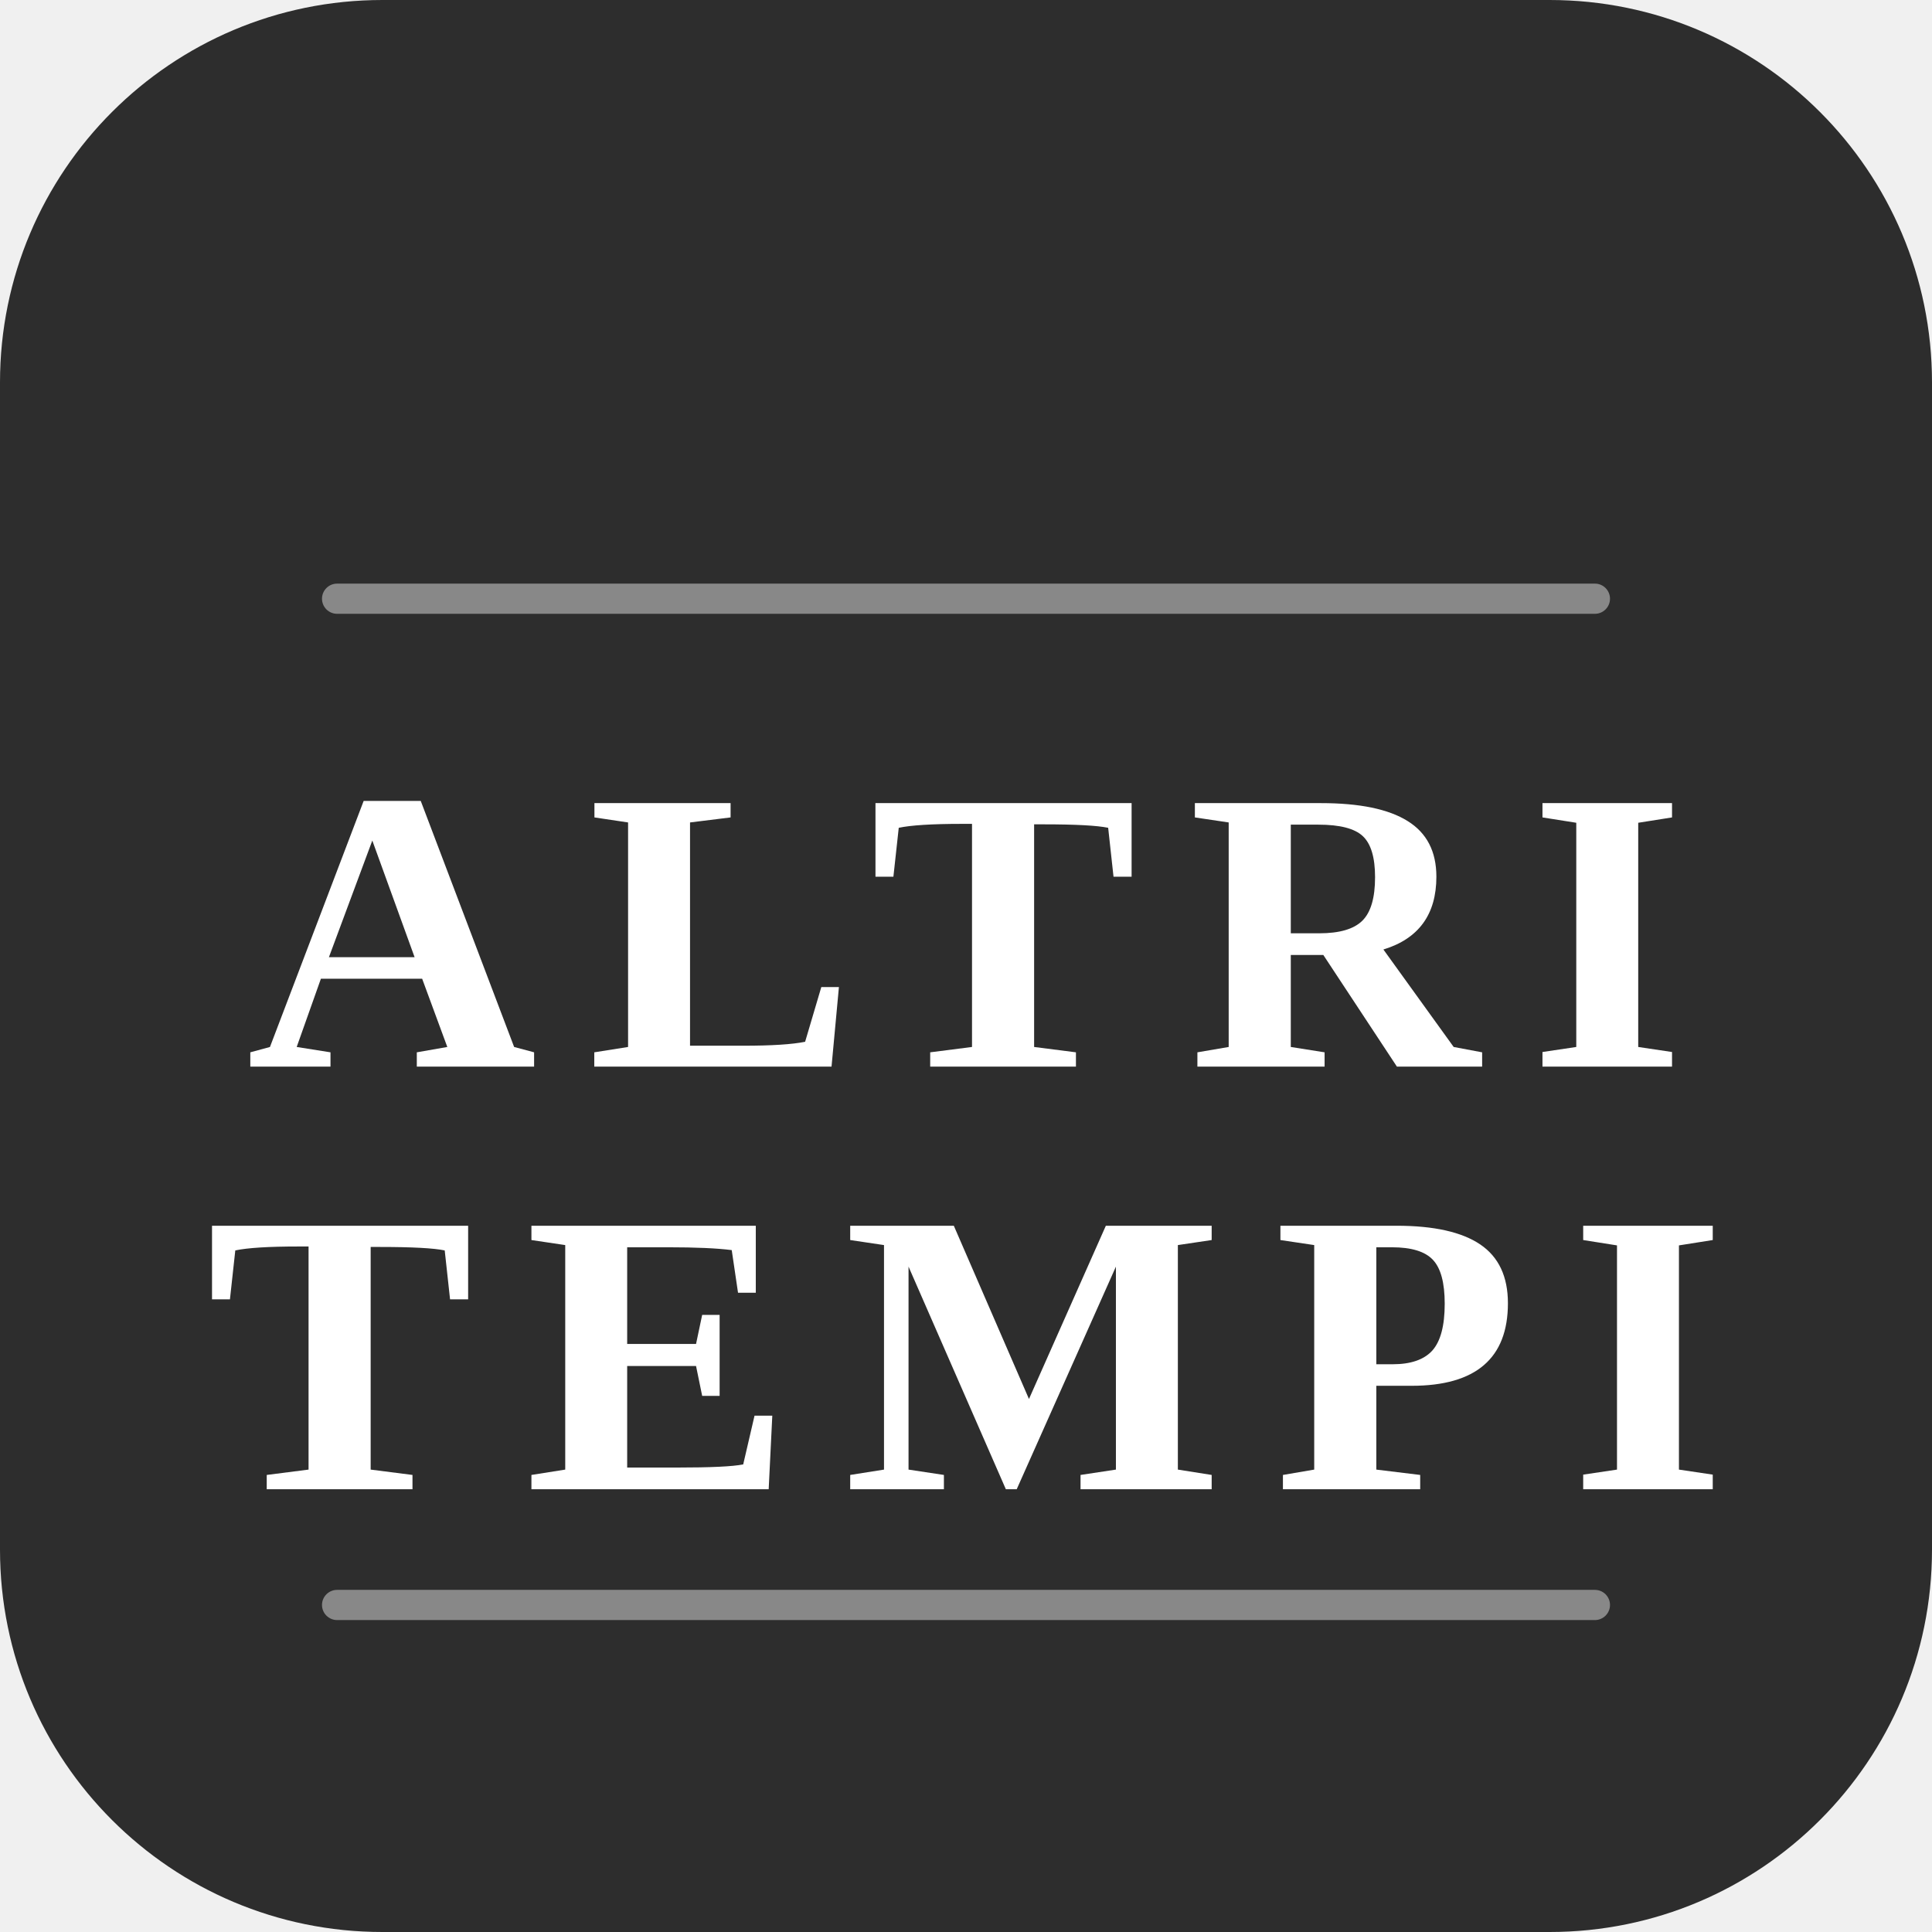
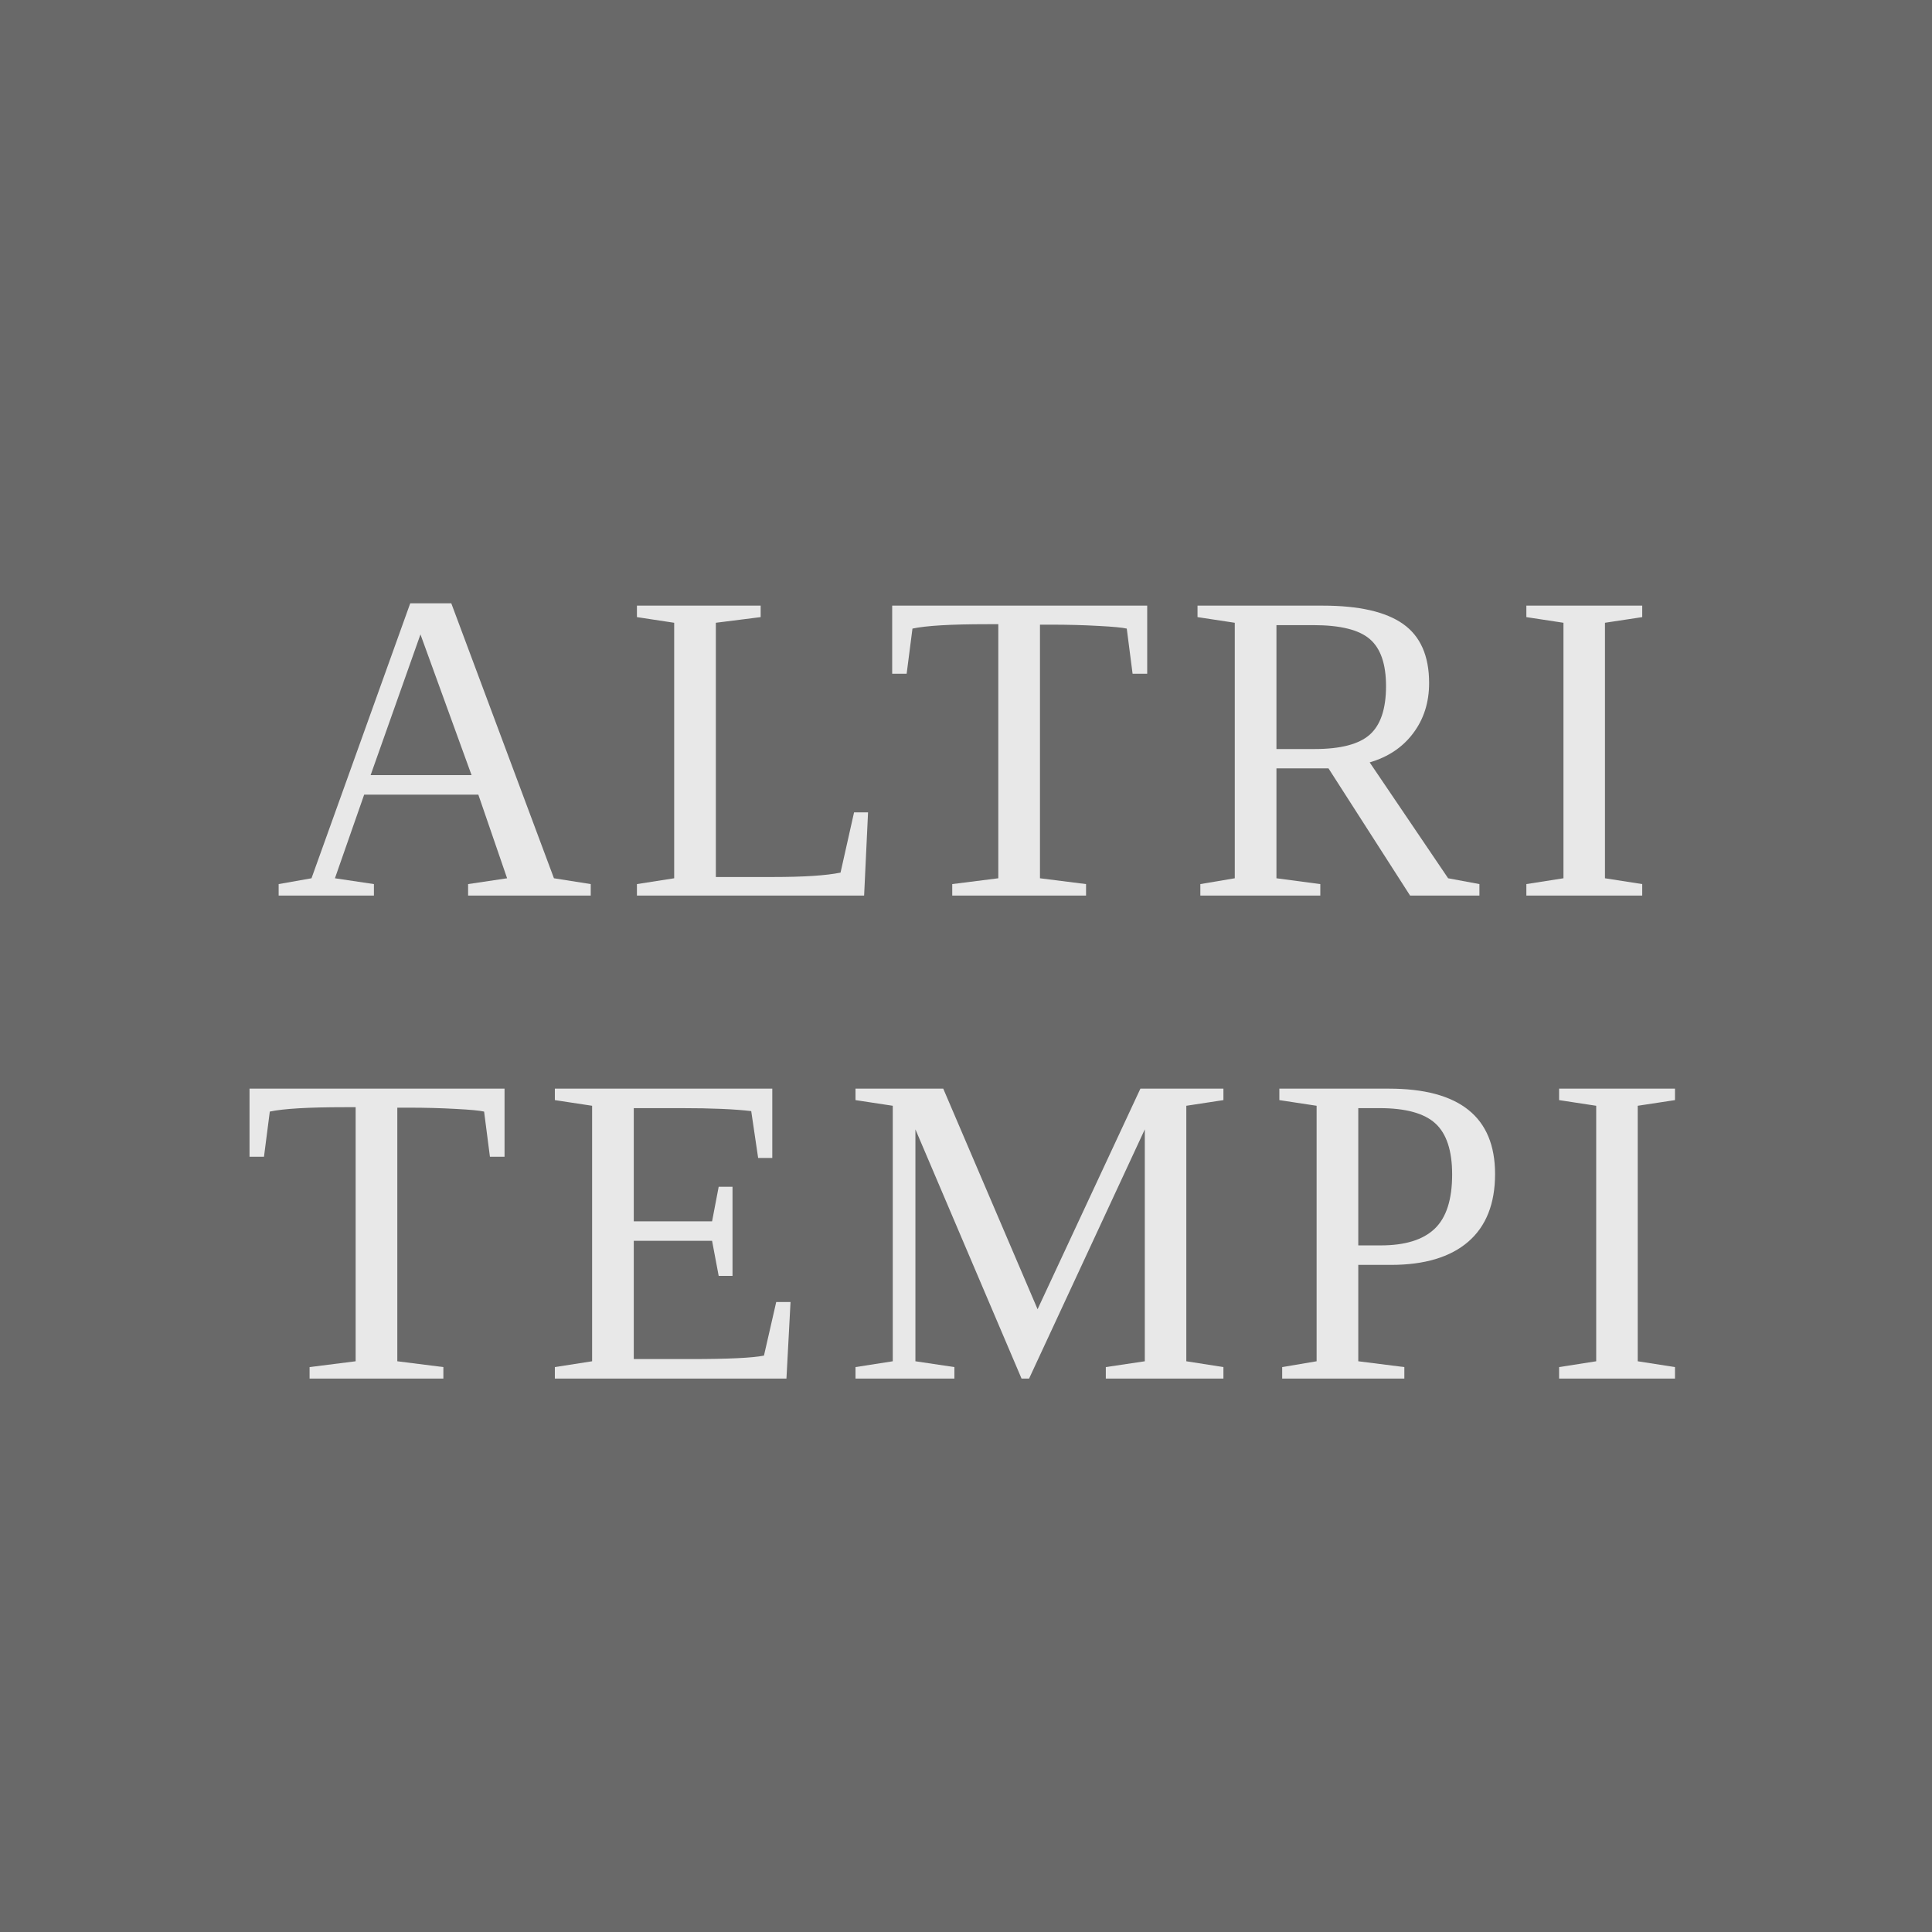
<svg xmlns="http://www.w3.org/2000/svg" viewBox="0 0 192 192">
-   <rect width="192" height="192" rx="38" fill="#2d2d2d" />
-   <rect x="32" y="58" width="128" height="3" rx="1.5" fill="#888" />
-   <text x="96" y="106" font-family="Georgia, 'Times New Roman', serif" font-size="40" font-weight="700" fill="white" text-anchor="middle" letter-spacing="5">ALTRI</text>
-   <text x="96" y="148" font-family="Georgia, 'Times New Roman', serif" font-size="40" font-weight="700" fill="white" text-anchor="middle" letter-spacing="5">TEMPI</text>
-   <rect x="32" y="158" width="128" height="3" rx="1.5" fill="#888" />
+   <rect width="192" height="192" fill="#696969" />
+   <text x="96" y="89" font-family="Georgia, 'Times New Roman', serif" font-size="44" font-weight="400" fill="#e8e8e8" text-anchor="middle" letter-spacing="3">ALTRI</text>
+   <text x="96" y="137" font-family="Georgia, 'Times New Roman', serif" font-size="44" font-weight="400" fill="#e8e8e8" text-anchor="middle" letter-spacing="3">TEMPI</text>
</svg>
